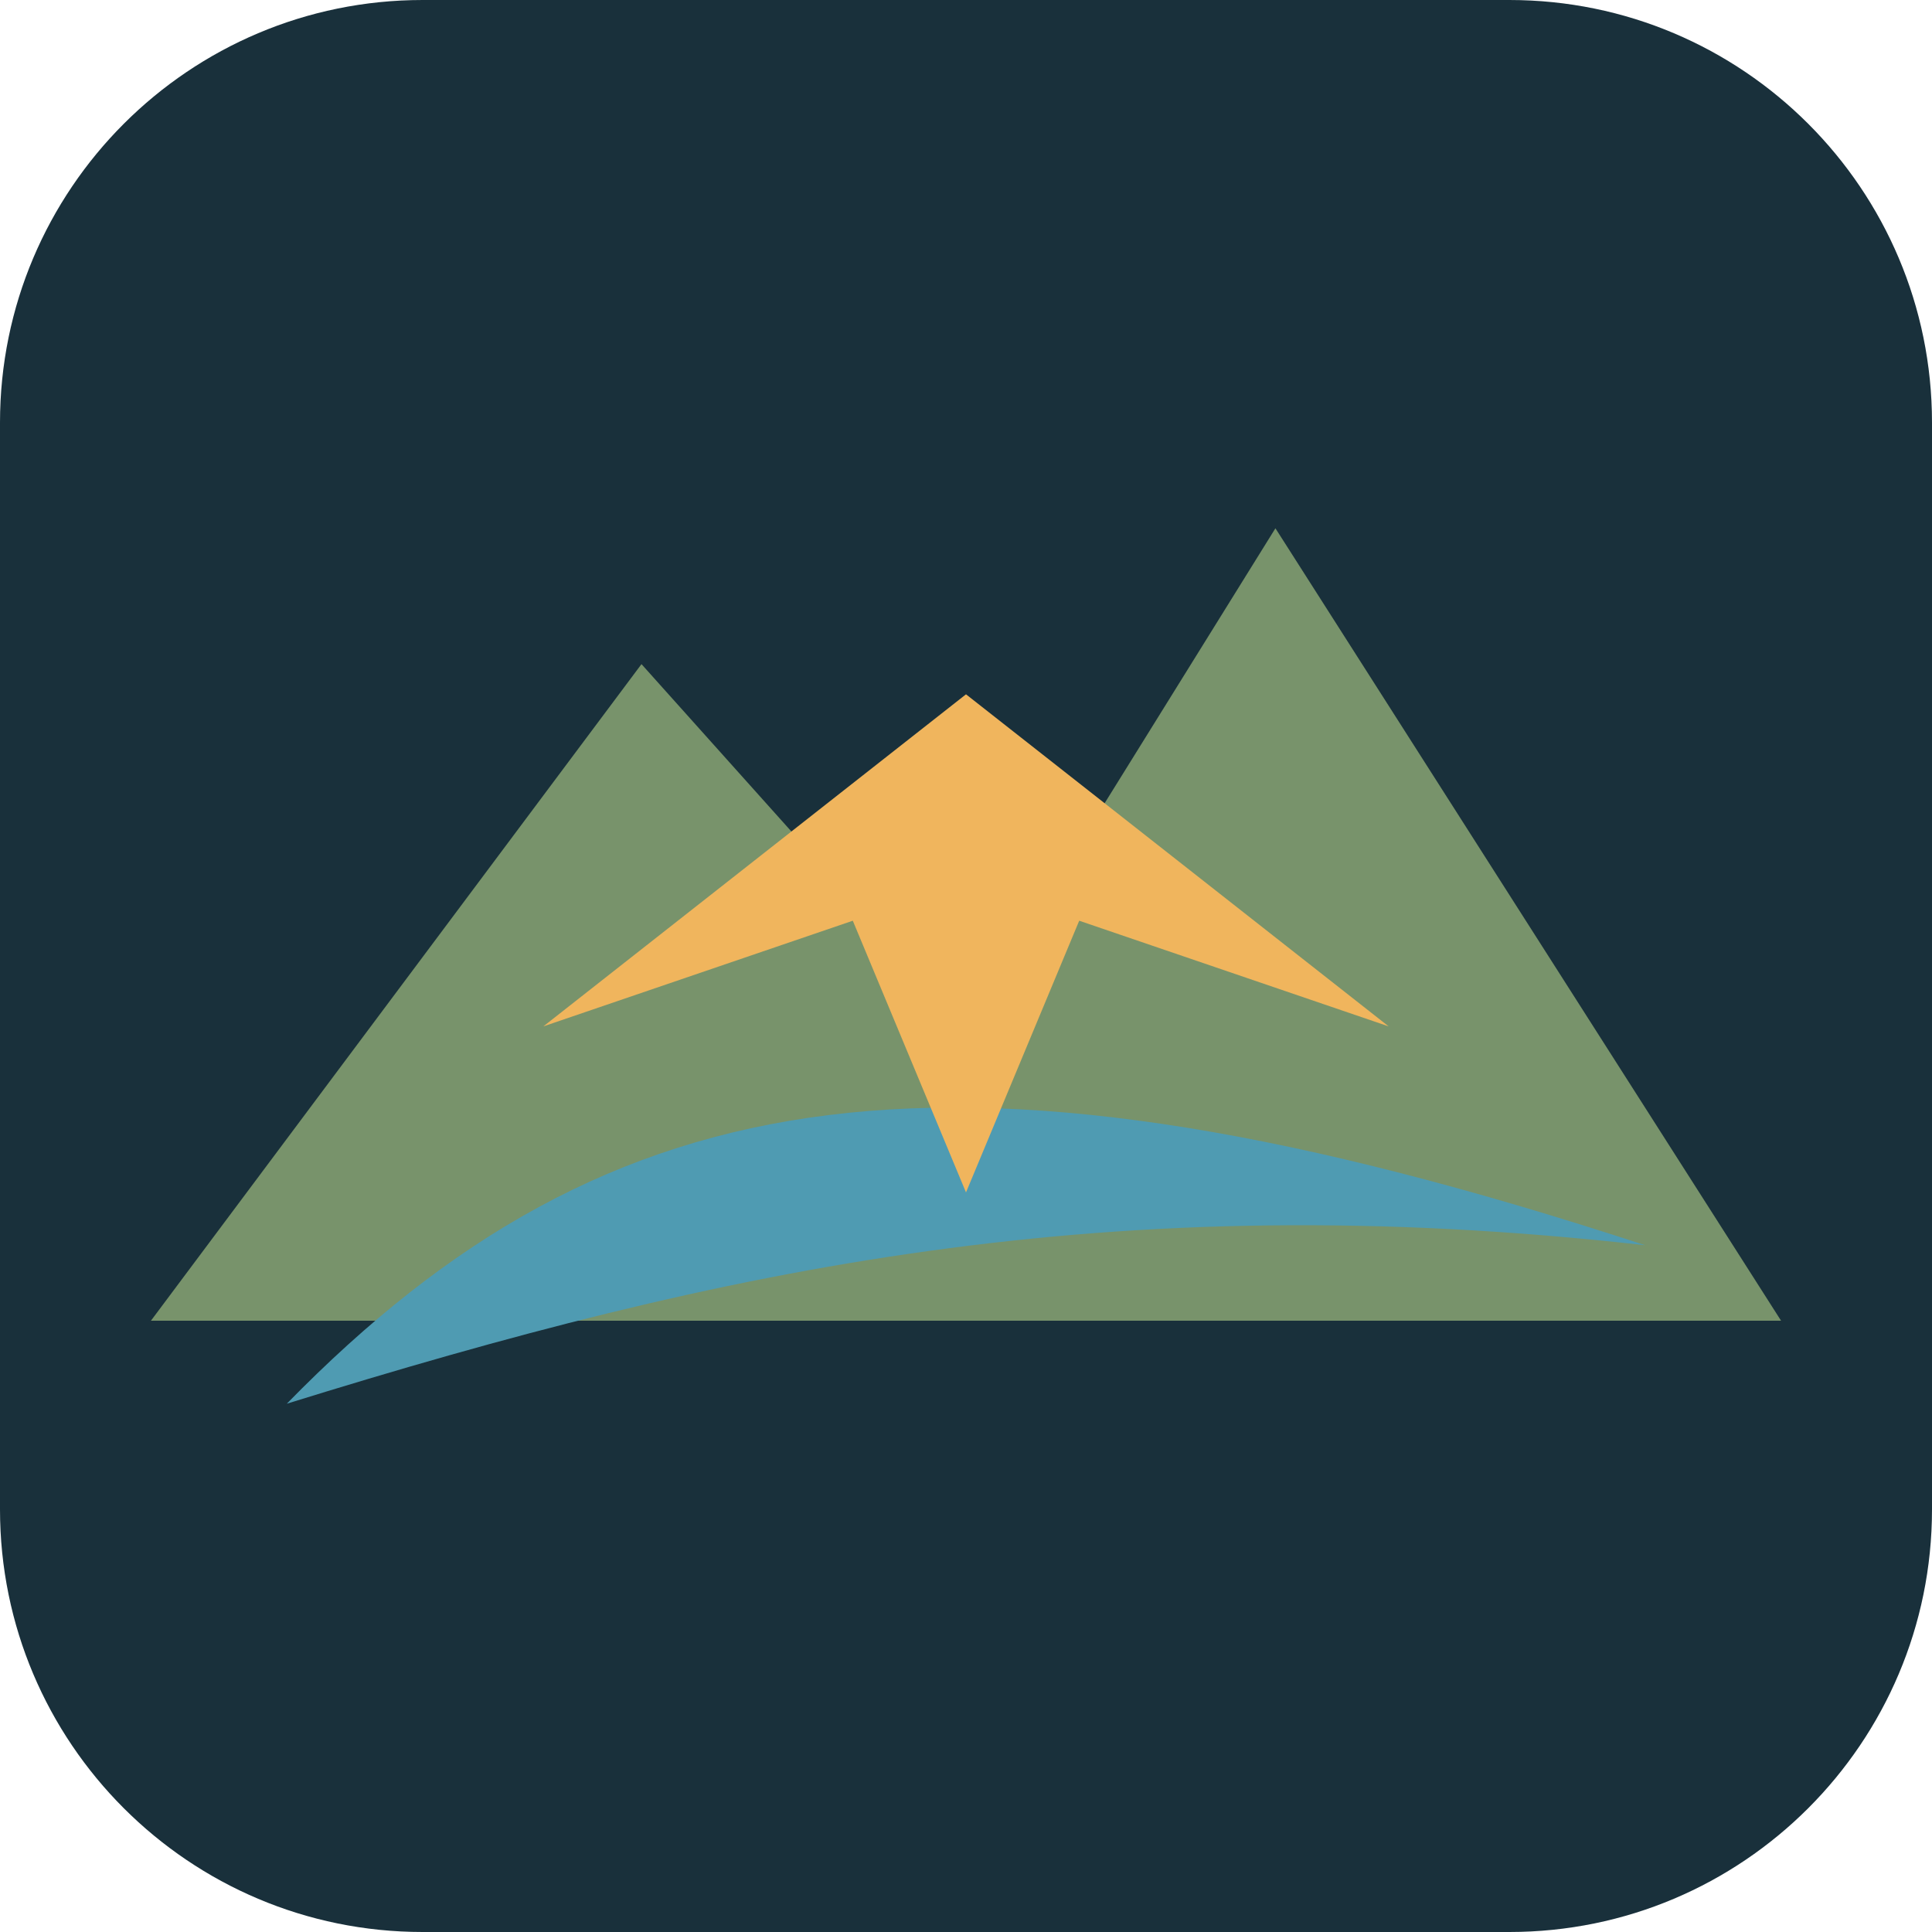
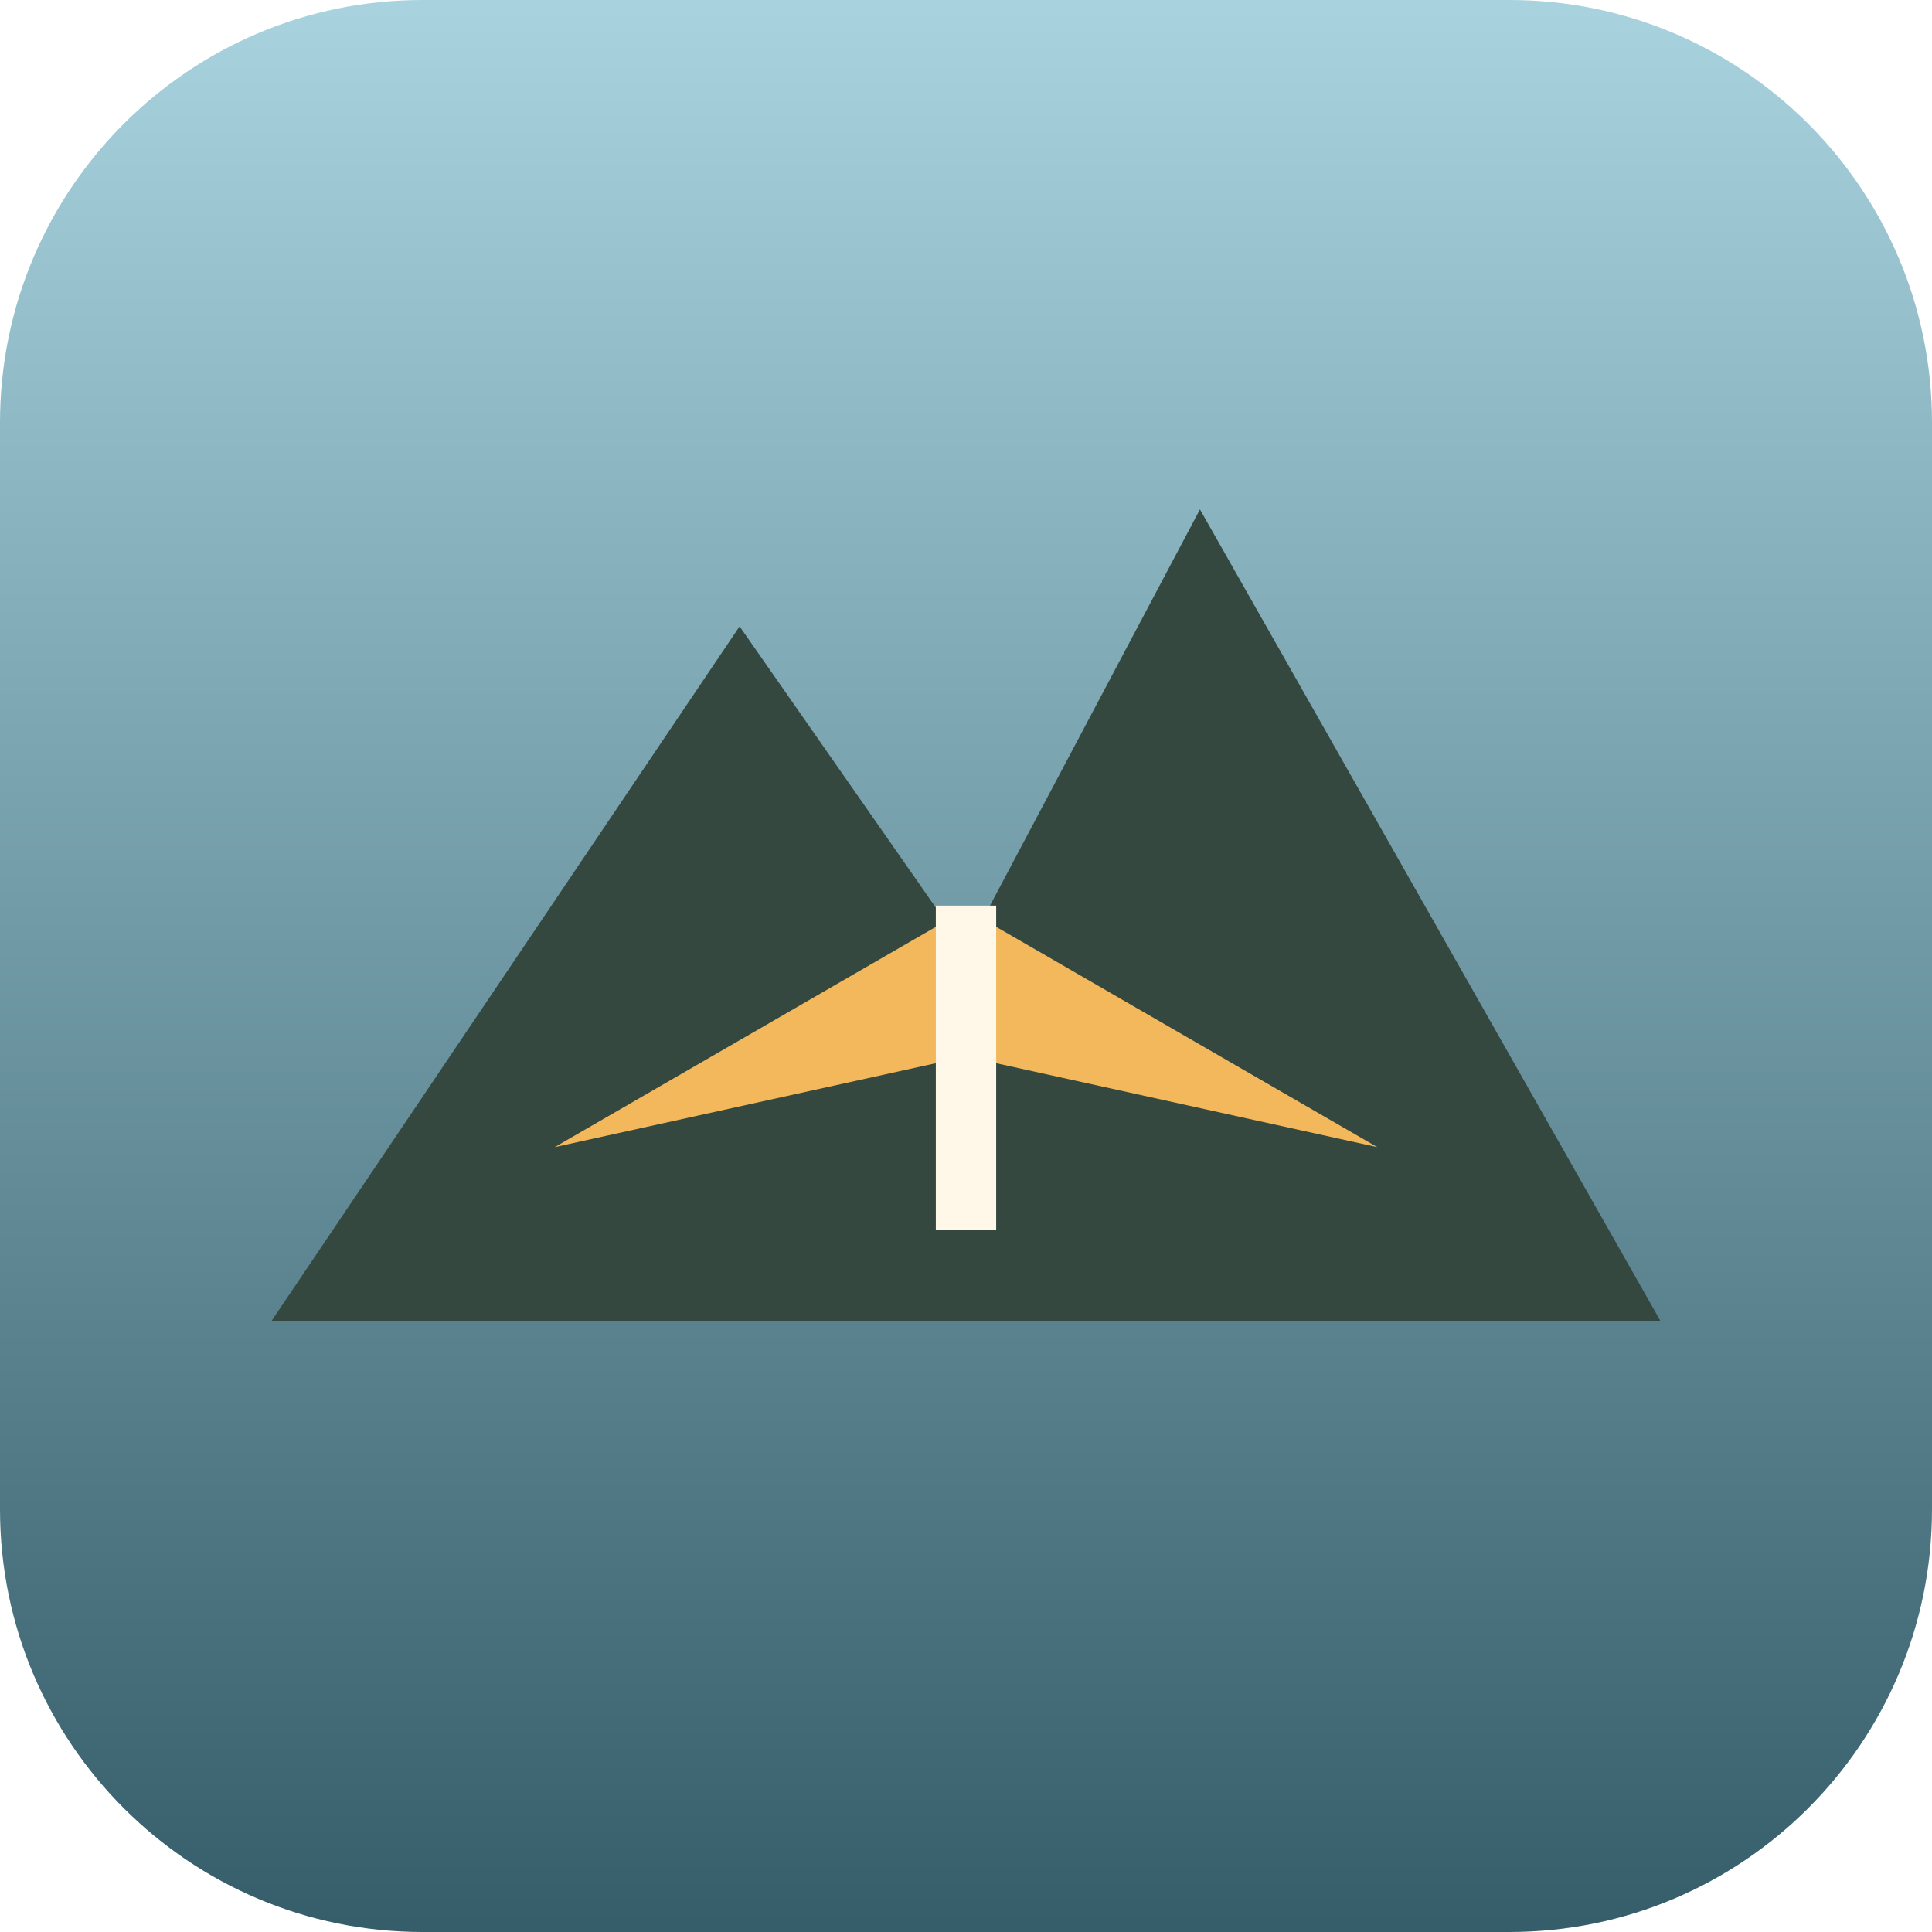
<svg xmlns="http://www.w3.org/2000/svg" viewBox="0 0 512 512">
-   <rect width="512" height="512" rx="112" fill="#19303b" />
-   <path d="M40 350 170 176l86 96 82-132 134 210H40Z" fill="#78936b" />
-   <path d="M76 372c86-88 177-102 360-42-142-16-244 6-360 42Z" fill="#4f9bb2" />
-   <path d="m256 184-112 88 82-28 30 72 30-72 82 28-112-88Z" fill="#f0b55d" />
+   <defs>
+     <linearGradient id="s" x1="0" y1="0" x2="0" y2="1">
+       <stop stop-color="#a8d3df" />
+       <stop offset="1" stop-color="#355d69" />
+     </linearGradient>
+   </defs>
+   <rect width="512" height="512" rx="112" fill="url(#s)" />
+   <path d="M72 350 196 166l60 86 62-117 122 215H72Z" fill="#34483f" />
+   <path d="m147 304 109-63 109 63-109-24-109 24Z" fill="#f2b85b" />
+   <path d="M248 240h16v86h-16z" fill="#fff7e8" />
</svg>
